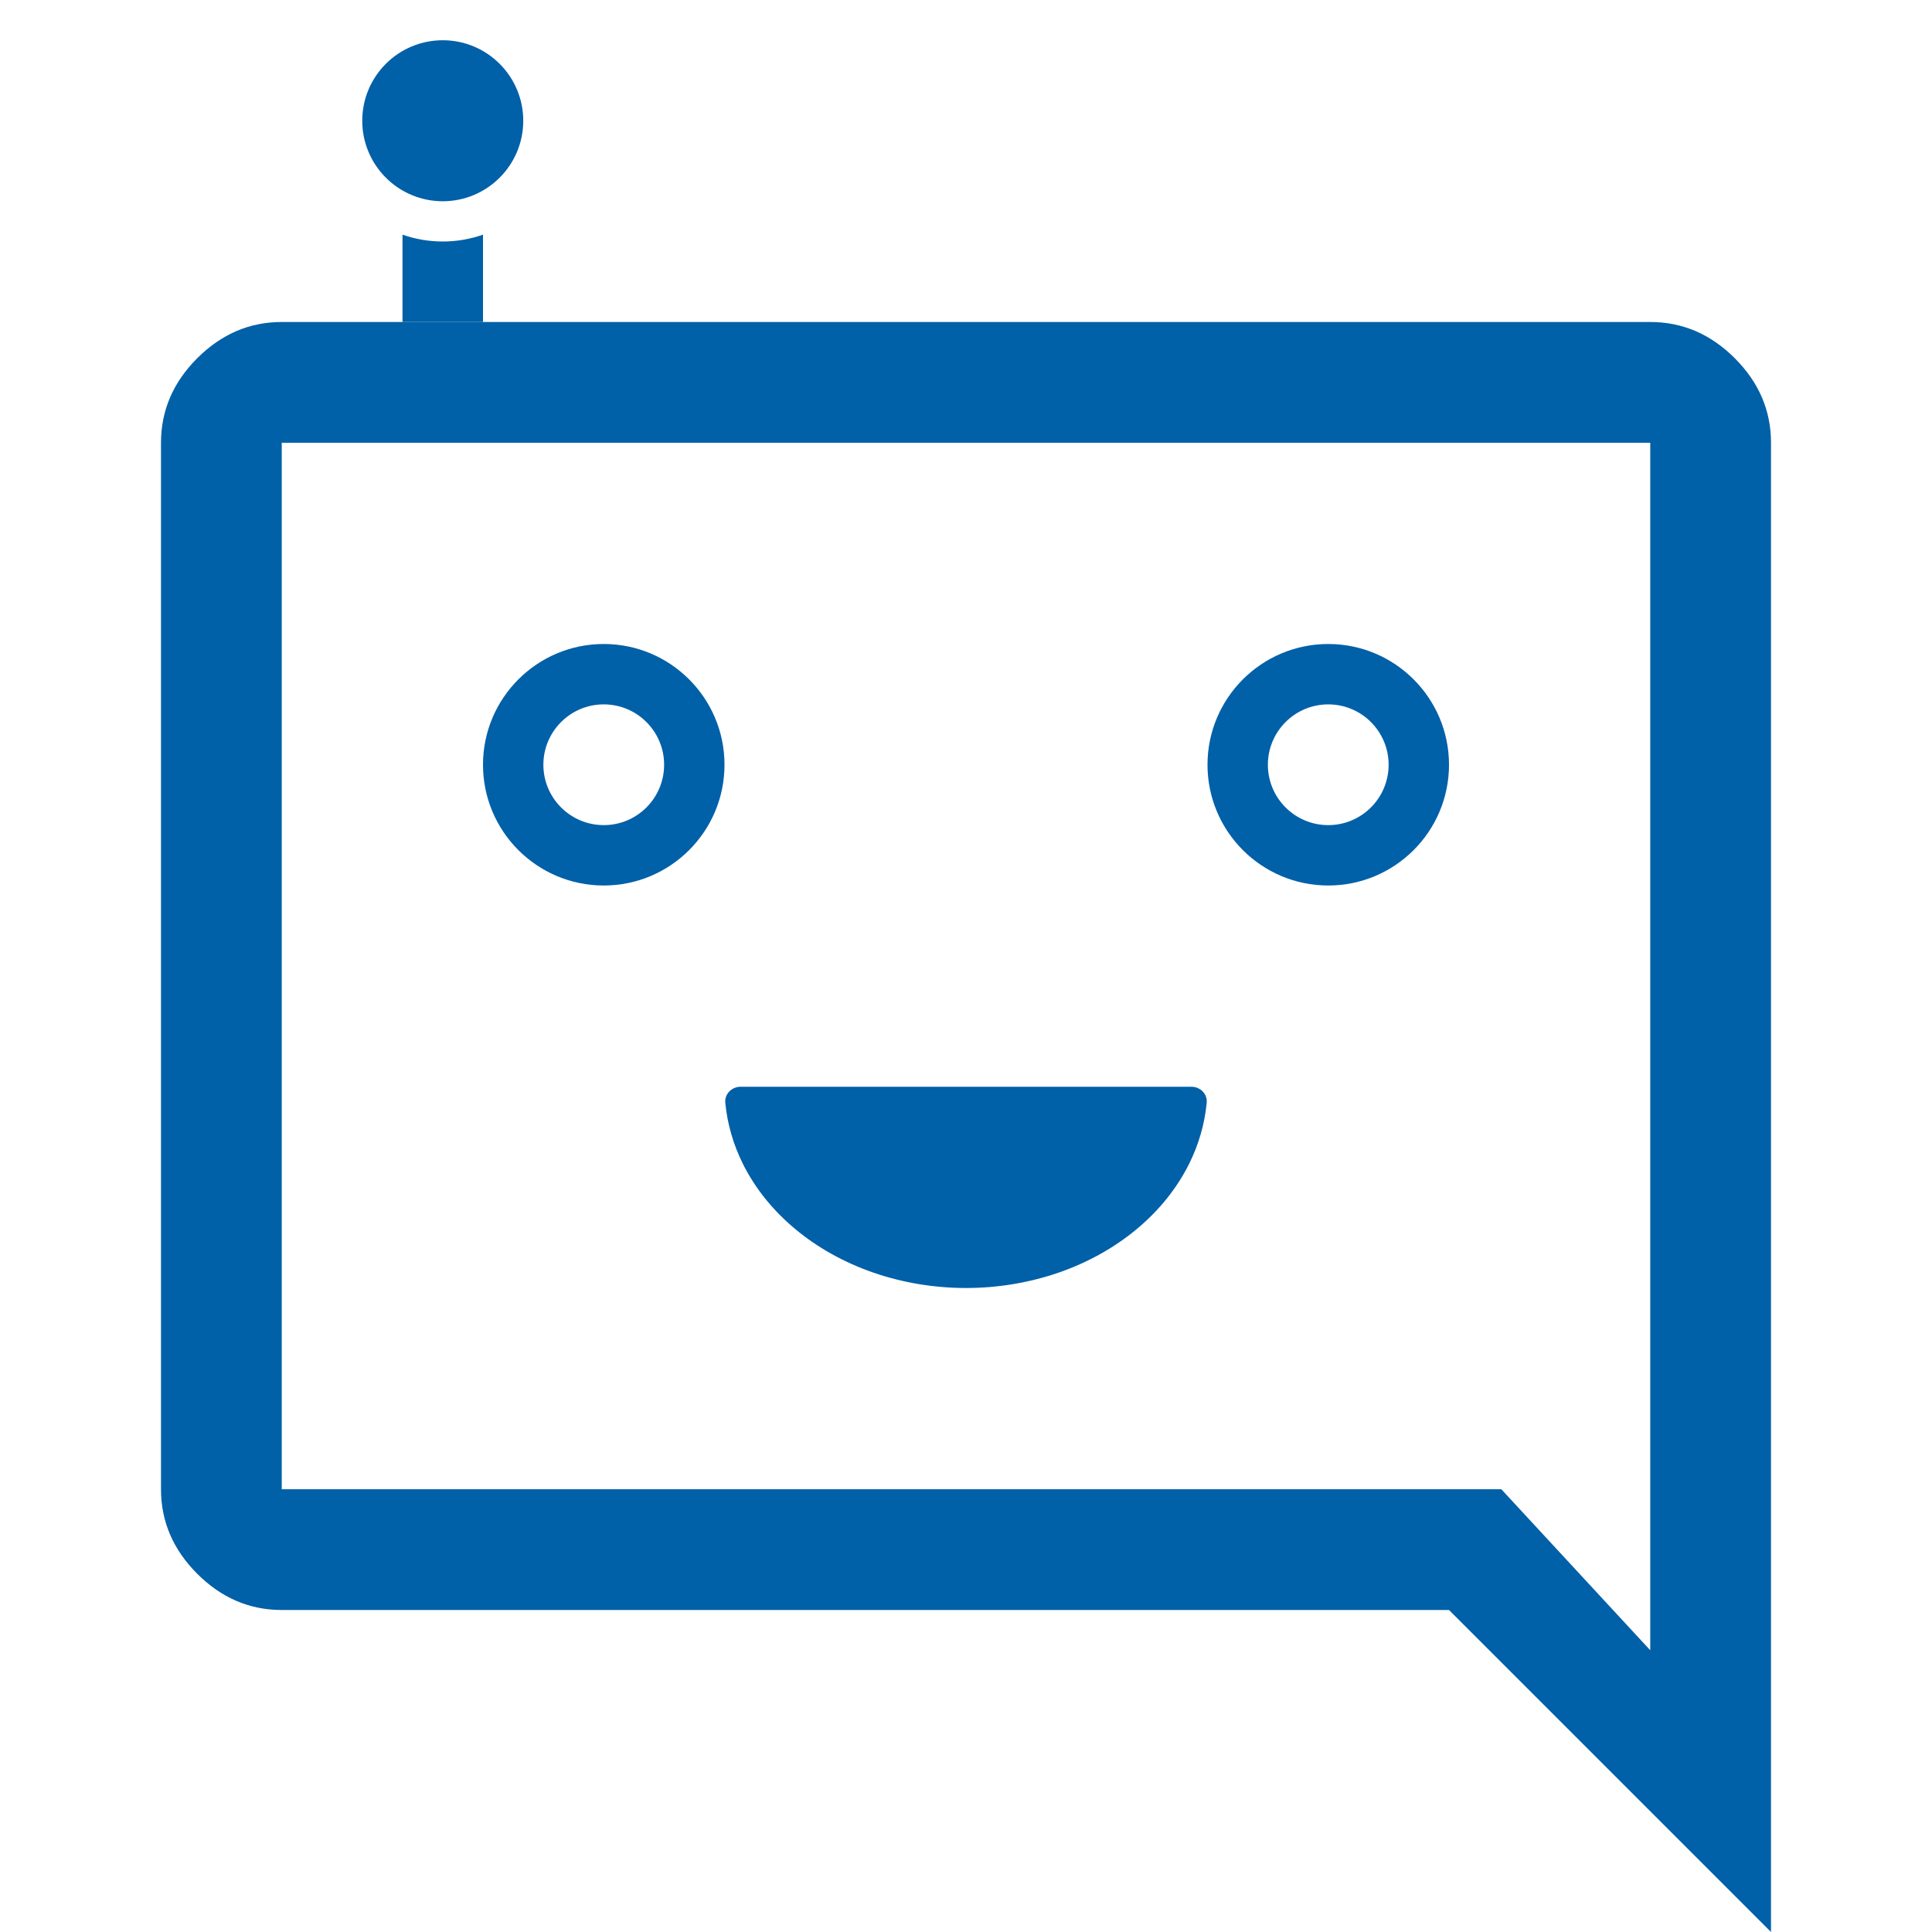
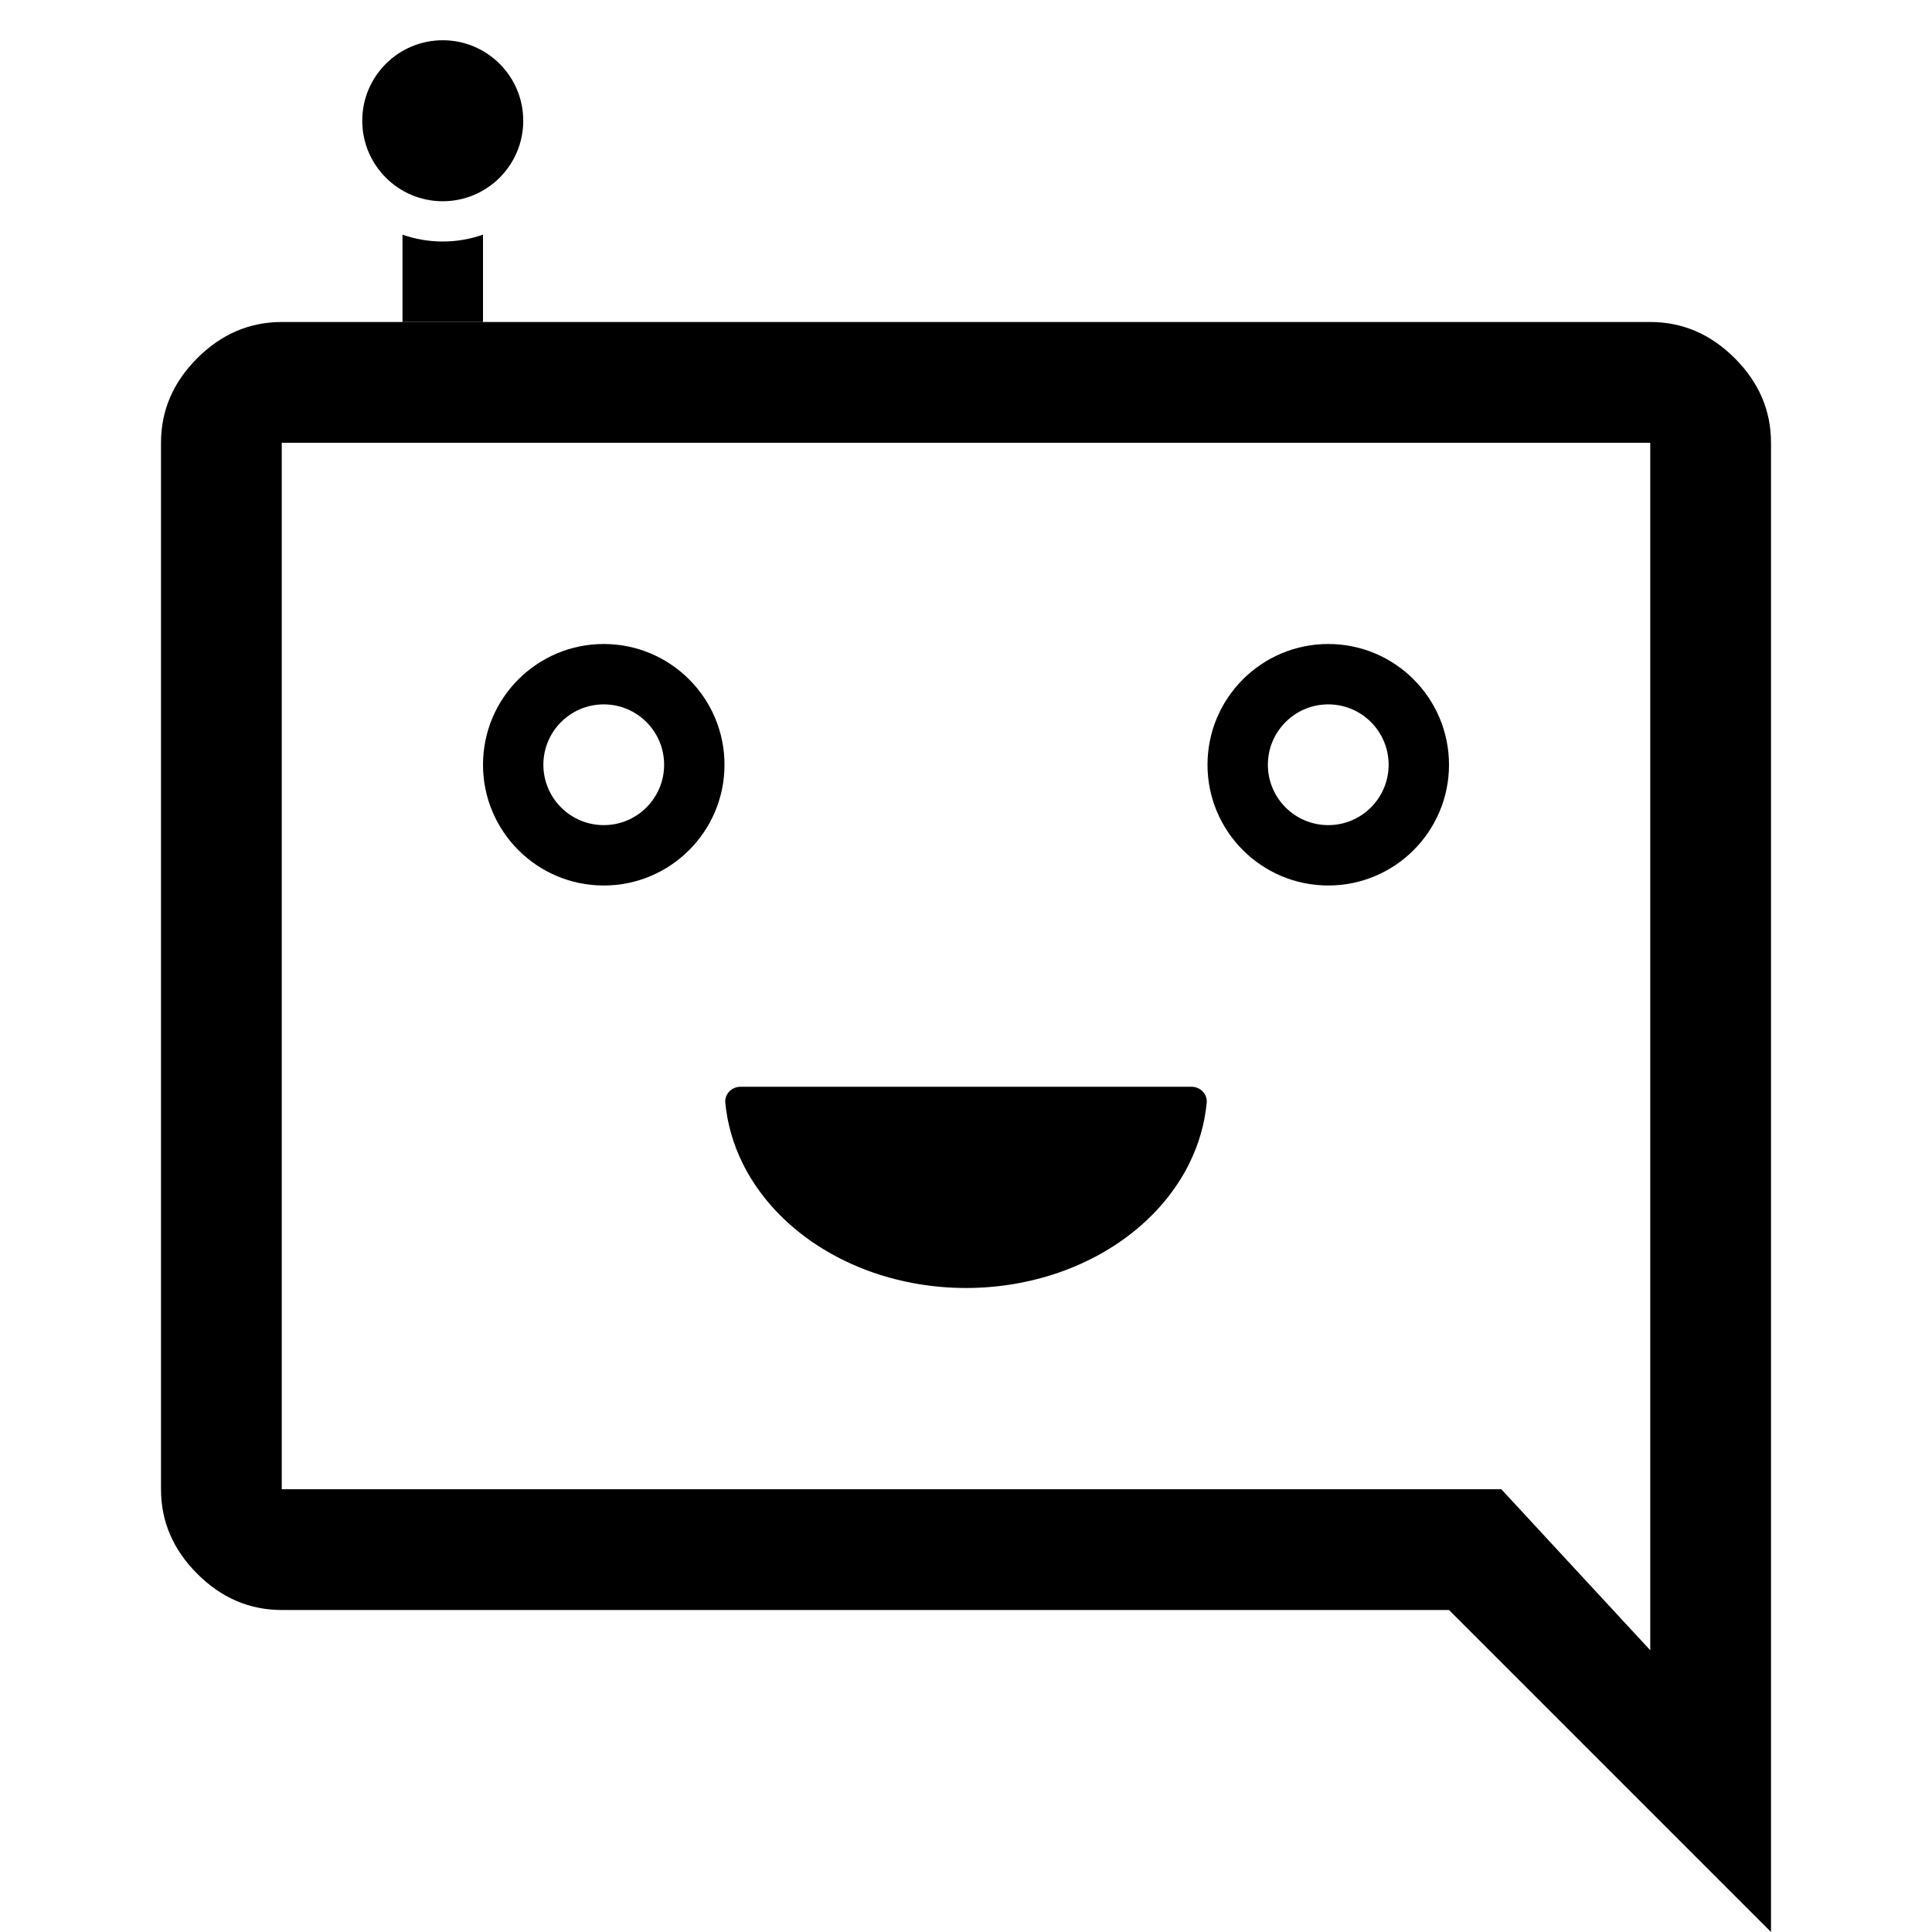
- <svg xmlns="http://www.w3.org/2000/svg" width="24" height="24" viewBox="0 0 24 24" fill="none">
-   <path d="M22 24L18 20H3.5C3.1 20 2.75 19.85 2.45 19.55C2.15 19.25 2 18.9 2 18.5V5.5C2 5.1 2.15 4.75 2.45 4.45C2.75 4.15 3.1 4 3.5 4H20.5C20.9 4 21.25 4.15 21.55 4.45C21.85 4.75 22 5.1 22 5.5V24ZM18.65 18.5L20.5 20.5V5.5H3.5V18.5H18.65Z" fill="#0060A8" />
-   <path d="M9 9.5C9 10.328 8.328 11 7.5 11C6.672 11 6 10.328 6 9.5C6 8.672 6.672 8 7.5 8C8.328 8 9 8.672 9 9.5ZM6.75 9.5C6.75 9.914 7.086 10.25 7.5 10.25C7.914 10.25 8.25 9.914 8.25 9.5C8.25 9.086 7.914 8.75 7.5 8.75C7.086 8.75 6.75 9.086 6.75 9.5Z" fill="#0060A8" />
-   <path d="M18 9.5C18 10.328 17.328 11 16.5 11C15.672 11 15 10.328 15 9.5C15 8.672 15.672 8 16.5 8C17.328 8 18 8.672 18 9.5ZM15.75 9.5C15.75 9.914 16.086 10.25 16.5 10.25C16.914 10.25 17.25 9.914 17.25 9.5C17.25 9.086 16.914 8.75 16.5 8.75C16.086 8.75 15.75 9.086 15.75 9.5Z" fill="#0060A8" />
-   <path d="M14.8 13.5C14.911 13.5 15.001 13.59 14.99 13.7C14.965 13.96 14.892 14.215 14.772 14.457C14.621 14.76 14.4 15.036 14.121 15.268C13.843 15.5 13.512 15.684 13.148 15.81C12.784 15.935 12.394 16 12 16C11.606 16 11.216 15.935 10.852 15.81C10.488 15.684 10.157 15.5 9.879 15.268C9.6 15.036 9.379 14.76 9.228 14.457C9.108 14.215 9.035 13.96 9.01 13.7C8.999 13.59 9.09 13.5 9.2 13.5H14.8Z" fill="#0060A8" />
-   <path d="M6 2.915C5.844 2.97 5.675 3 5.5 3C5.325 3 5.156 2.97 5 2.915V4H6V2.915Z" fill="#0060A8" />
-   <path d="M6.5 1.5C6.5 2.052 6.052 2.5 5.5 2.5C4.948 2.5 4.5 2.052 4.5 1.5C4.5 0.948 4.948 0.5 5.5 0.5C6.052 0.5 6.5 0.948 6.5 1.5Z" fill="#0060A8" />
+ <svg xmlns="http://www.w3.org/2000/svg" width="24" height="24" viewBox="0 0 24 24">
+   <path d="M22 24L18 20H3.5C3.1 20 2.75 19.85 2.45 19.55C2.15 19.25 2 18.9 2 18.5V5.5C2 5.1 2.15 4.75 2.45 4.45C2.75 4.15 3.1 4 3.5 4H20.5C20.9 4 21.25 4.15 21.55 4.45C21.85 4.75 22 5.1 22 5.5V24ZM18.65 18.5L20.5 20.5V5.5H3.5V18.5H18.65Z" />
+   <path d="M9 9.5C9 10.328 8.328 11 7.5 11C6.672 11 6 10.328 6 9.5C6 8.672 6.672 8 7.5 8C8.328 8 9 8.672 9 9.5ZM6.75 9.5C6.75 9.914 7.086 10.25 7.5 10.25C7.914 10.25 8.25 9.914 8.25 9.5C8.25 9.086 7.914 8.75 7.5 8.75C7.086 8.75 6.75 9.086 6.75 9.5Z" />
+   <path d="M18 9.5C18 10.328 17.328 11 16.5 11C15.672 11 15 10.328 15 9.5C15 8.672 15.672 8 16.5 8C17.328 8 18 8.672 18 9.5ZM15.75 9.5C15.75 9.914 16.086 10.25 16.5 10.25C16.914 10.25 17.25 9.914 17.25 9.5C17.25 9.086 16.914 8.75 16.5 8.75C16.086 8.75 15.75 9.086 15.75 9.5Z" />
+   <path d="M14.8 13.5C14.911 13.5 15.001 13.59 14.99 13.7C14.965 13.96 14.892 14.215 14.772 14.457C14.621 14.76 14.4 15.036 14.121 15.268C13.843 15.5 13.512 15.684 13.148 15.81C12.784 15.935 12.394 16 12 16C11.606 16 11.216 15.935 10.852 15.81C10.488 15.684 10.157 15.5 9.879 15.268C9.6 15.036 9.379 14.76 9.228 14.457C9.108 14.215 9.035 13.96 9.01 13.7C8.999 13.59 9.09 13.5 9.2 13.5H14.8Z" />
+   <path d="M6 2.915C5.844 2.97 5.675 3 5.5 3C5.325 3 5.156 2.97 5 2.915V4H6V2.915Z" />
+   <path d="M6.5 1.5C6.5 2.052 6.052 2.5 5.5 2.5C4.948 2.5 4.5 2.052 4.5 1.5C4.5 0.948 4.948 0.5 5.5 0.5C6.052 0.5 6.5 0.948 6.5 1.5Z" />
</svg>
